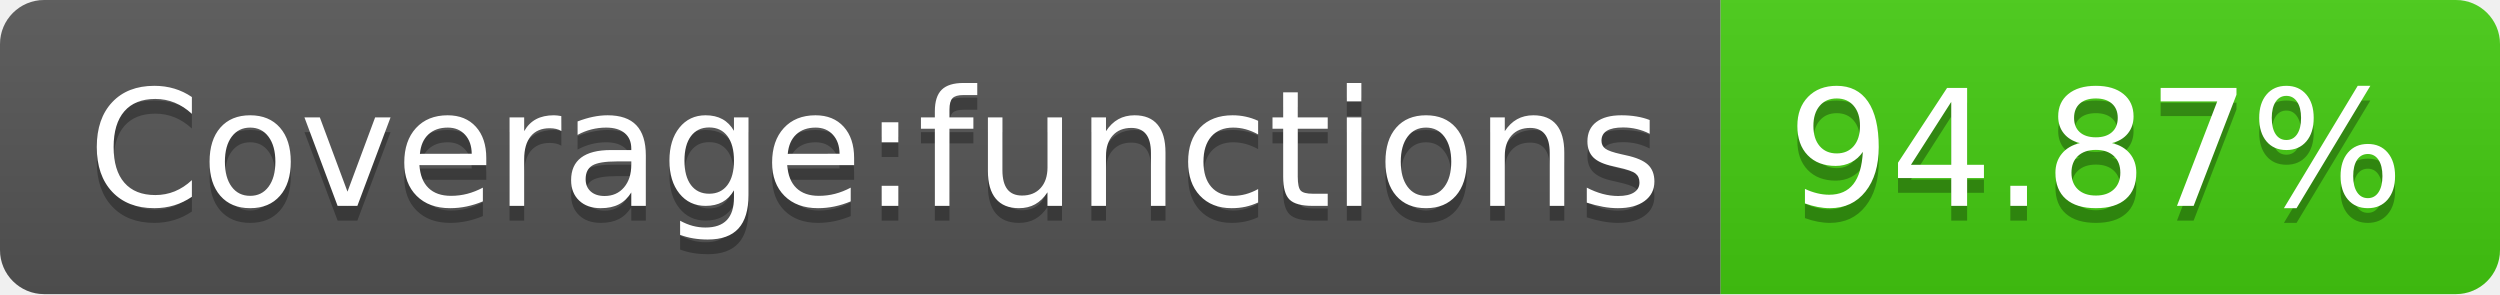
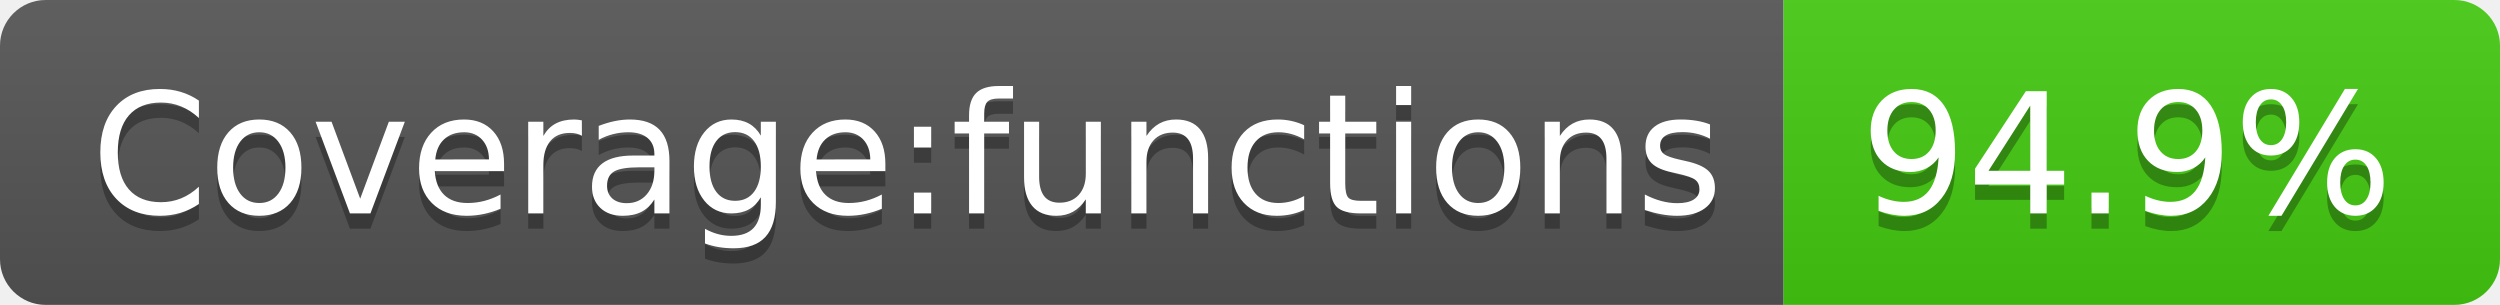
- <svg xmlns="http://www.w3.org/2000/svg" width="170" height="20">
+ <svg xmlns="http://www.w3.org/2000/svg" width="164" height="20">
  <linearGradient id="b" x2="0" y2="100%">
    <stop offset="0" stop-color="#bbb" stop-opacity=".1" />
    <stop offset="1" stop-opacity=".1" />
  </linearGradient>
  <clipPath id="a">
-     <rect width="170" height="20" rx="3" fill="#fff" />
+     <rect width="164" height="20" rx="3" fill="#fff" />
  </clipPath>
  <g clip-path="url(#a)">
    <path fill="#555" d="M0 0h117v20H0z" />
-     <path fill="#4c1" d="M117 0h53v20H117z" />
-     <path fill="url(#b)" d="M0 0h170v20H0z" />
+     <path fill="#4c1" d="M117 0h47v20H117z" />
+     <path fill="url(#b)" d="M0 0h164v20H0z" />
  </g>
  <g fill="#fff" text-anchor="middle" font-family="DejaVu Sans,Verdana,Geneva,sans-serif" font-size="110">
    <text x="595" y="150" fill="#010101" fill-opacity=".3" transform="scale(.1)" textLength="1070">Coverage:functions</text>
    <text x="595" y="140" transform="scale(.1)" textLength="1070">Coverage:functions</text>
-     <text x="1425" y="150" fill="#010101" fill-opacity=".3" transform="scale(.1)" textLength="430">94.87%</text>
-     <text x="1425" y="140" transform="scale(.1)" textLength="430">94.87%</text>
+     <text x="1395" y="150" fill="#010101" fill-opacity=".3" transform="scale(.1)" textLength="370">94.9%</text>
+     <text x="1395" y="140" transform="scale(.1)" textLength="370">94.9%</text>
  </g>
</svg>
